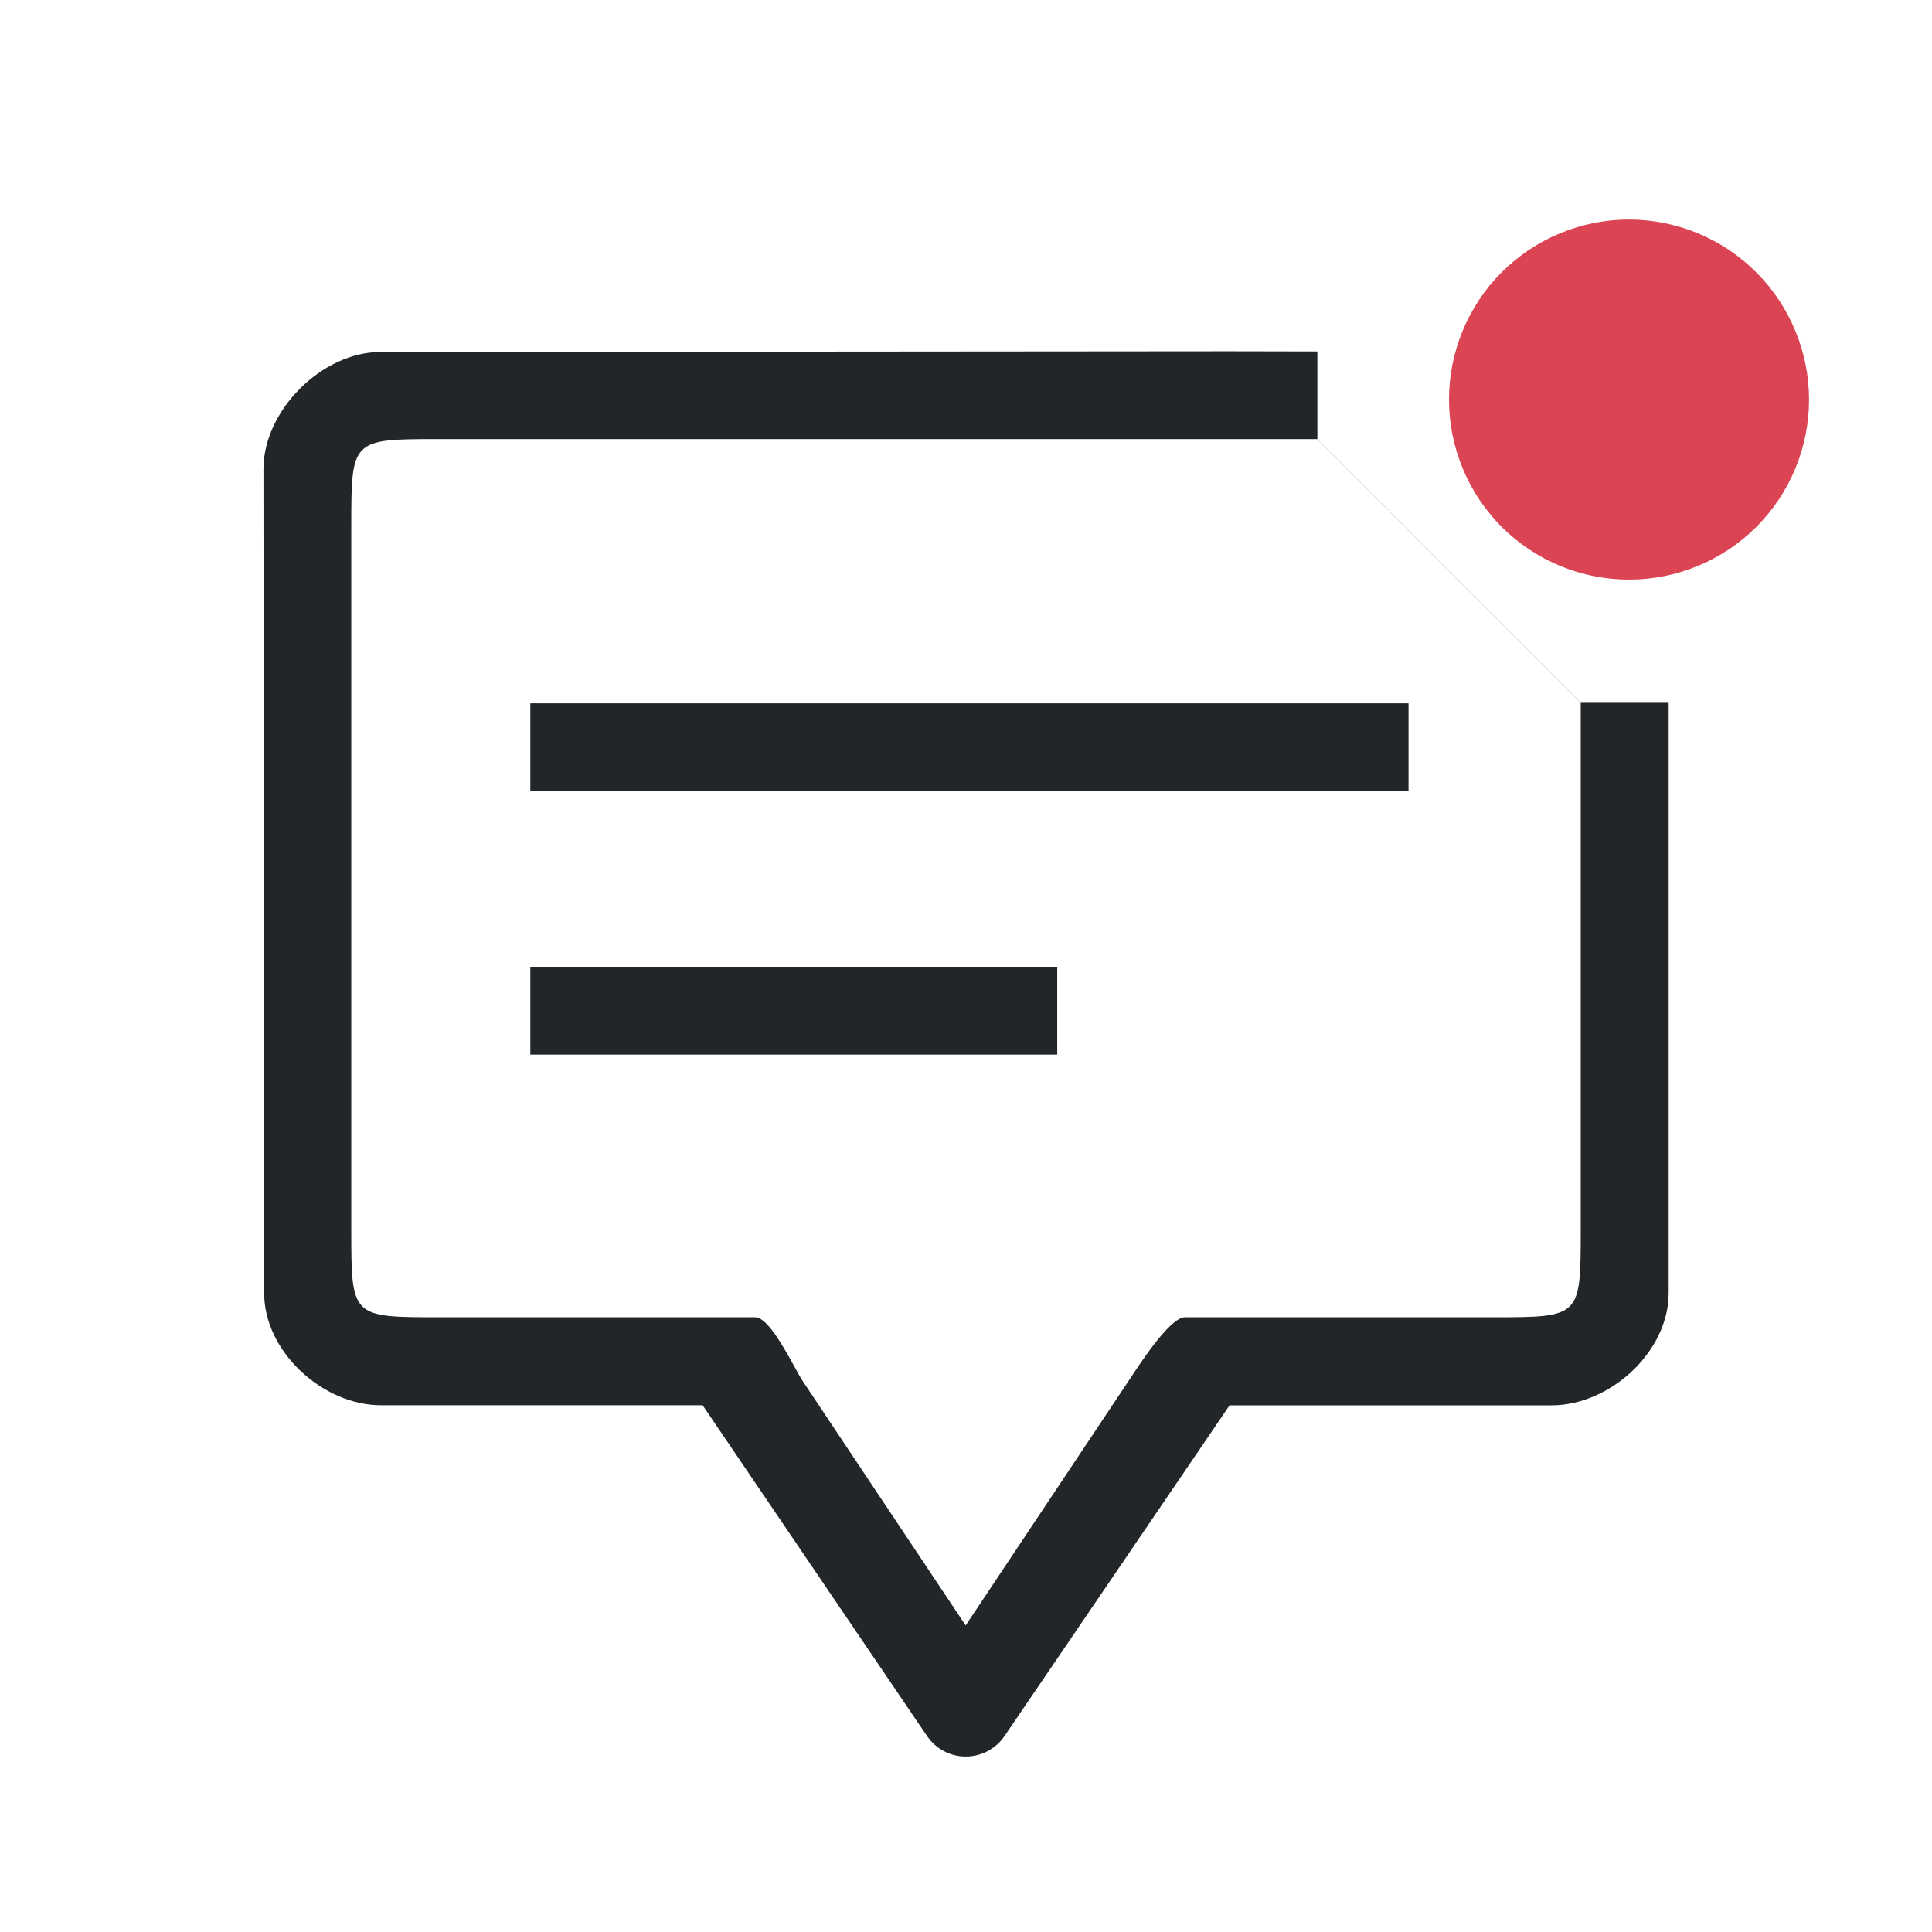
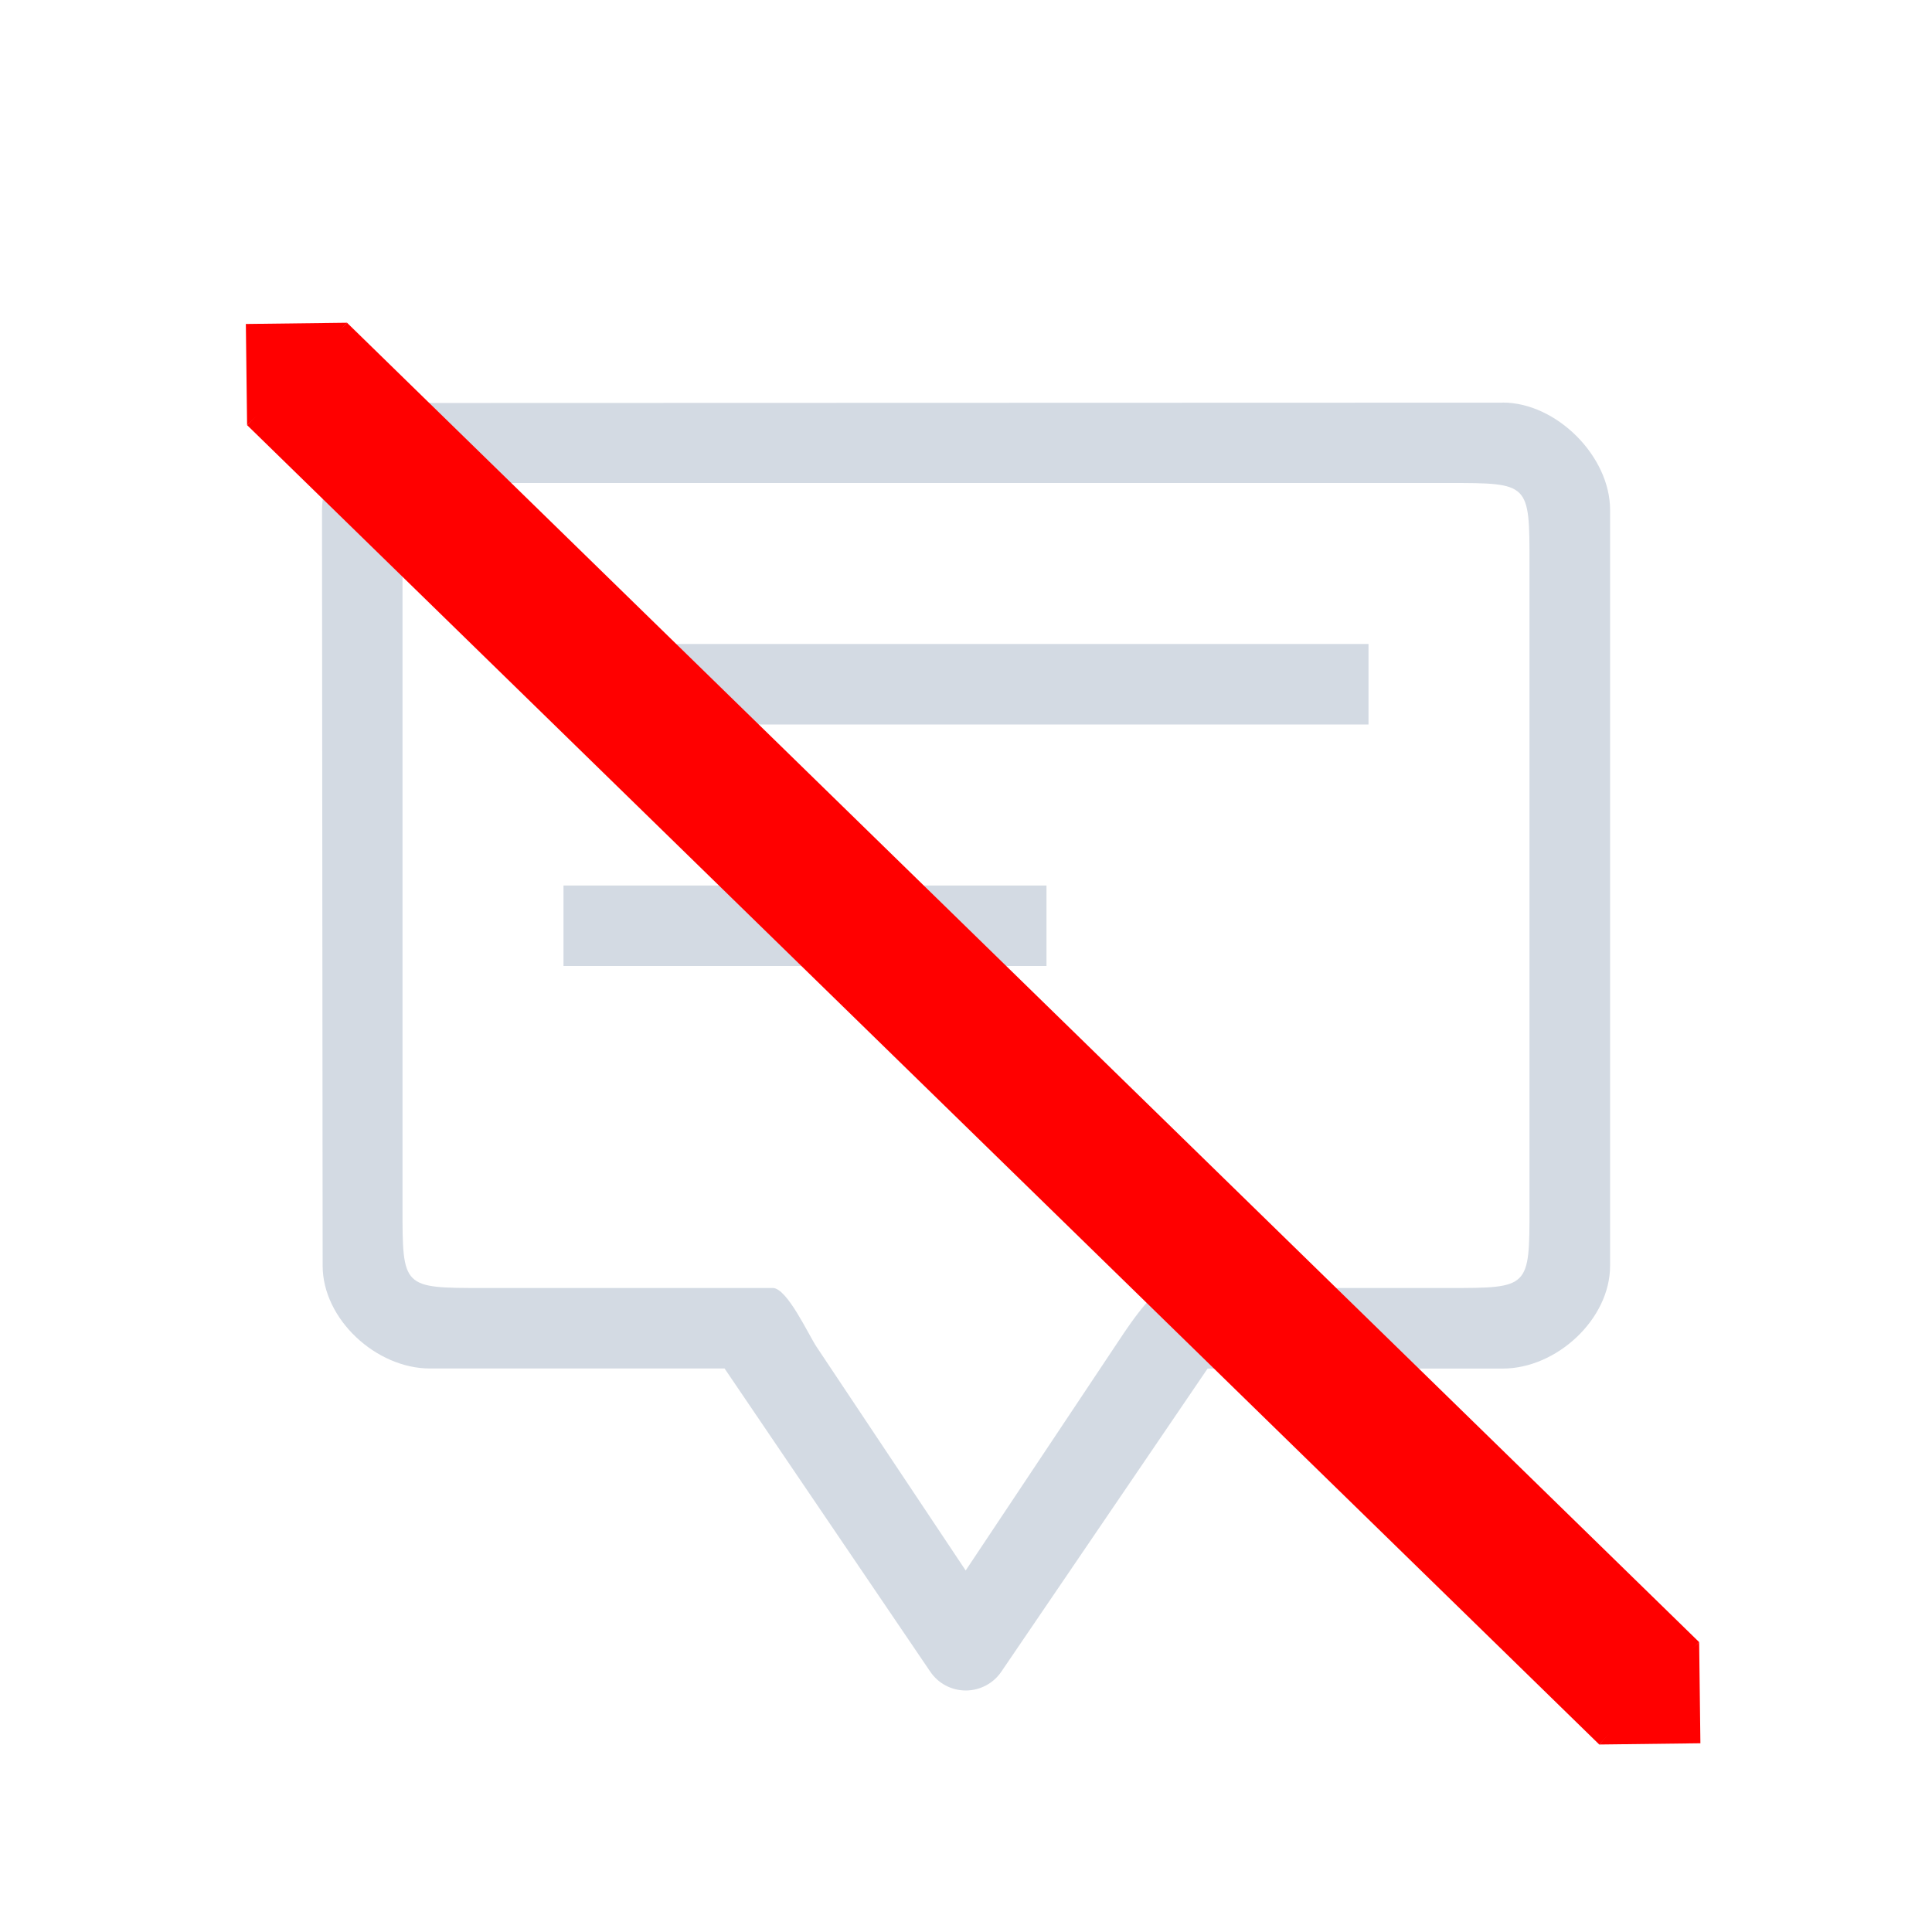
- <svg xmlns="http://www.w3.org/2000/svg" width="22" height="22" version="1.1" id="svg2">
-   <defs id="defs2" />
-   <style type="text/css" id="current-color-scheme">.ColorScheme-Text { color:#232629; }
+ <svg xmlns="http://www.w3.org/2000/svg" width="24" height="24" viewBox="0 0 24 24" version="1.1" id="svg2">
+   <defs id="defs2">
+     <marker markerWidth="0.525" markerHeight="1" refX="0" refY="0" orient="auto-start-reverse" id="marker2" viewBox="0 0 0.525 1" style="overflow:visible" preserveAspectRatio="xMidYMid">
+       <path style="fill:context-stroke;stroke-linecap:butt" d="M 0,-1 1,0 0,1 -0.05,0 Z" transform="scale(0.5)" id="path2" />
+     </marker>
+     <marker markerWidth="0.525" markerHeight="1" refX="0" refY="0" orient="auto-start-reverse" id="CapTriangle" viewBox="0 0 0.525 1" style="overflow:visible" preserveAspectRatio="xMidYMid">
+       <path style="fill:context-stroke;stroke-linecap:butt" d="M 0,-1 1,0 0,1 -0.05,0 Z" transform="scale(0.5)" id="path61" />
+     </marker>
+   </defs>
+   <style type="text/css" id="current-color-scheme">.ColorScheme-Text { color:#d3dae3; }
.ColorScheme-ButtonFocus { color:#3daee9; }
.ColorScheme-NegativeText { color: #da4453; }
</style>
-   <rect ry="4.9089572e-06" y="-7.0312501e-07" x="-4.086914e-06" height="22" width="22" id="rect1383" style="opacity:0.003;fill:#ff1f1f;fill-opacity:1;stroke:none;stroke-width:0.408;stroke-miterlimit:4;stroke-dasharray:none;stroke-opacity:1" />
-   <path d="m 18.55,2.5 c -0.544,0 -1.065,0.216 -1.45,0.6 -0.384,0.384 -0.6,0.906 -0.6,1.45 0,0.544 0.216,1.065 0.6,1.45 0.384,0.384 0.906,0.6 1.45,0.6 0.544,0 1.065,-0.216 1.45,-0.6 C 20.384,5.615 20.6,5.094 20.6,4.55 20.599,4.007 20.383,3.485 19.999,3.101 19.615,2.717 19.094,2.501 18.55,2.5 Z m 0,3.28 c -0.326,0 -0.639,-0.13 -0.87,-0.36 -0.231,-0.231 -0.36,-0.544 -0.36,-0.87 0,-0.327 0.13,-0.639 0.36,-0.87 0.231,-0.23 0.544,-0.36 0.87,-0.36 0.326,0 0.639,0.131 0.87,0.36 0.231,0.231 0.36,0.544 0.36,0.87 0,0.327 -0.13,0.639 -0.36,0.87 C 19.189,5.65 18.876,5.78 18.55,5.78 Z" id="path4-7-0-7" style="fill:#da4453;fill-opacity:1;stroke-width:0.023" />
-   <ellipse id="circle-transparent-6-3-6-5" cx="18.55" cy="4.55" style="fill:#da4453;fill-opacity:1;stroke-width:0.16" rx="1.281" ry="1.281" />
-   <path d="m 14,4 -9.667,0.008 v 0 c -0.666,0 -1.333,0.666 -1.333,1.333 l 0.008,9.384 c 0,0.666 0.666,1.277 1.333,1.277 v 0 h 3.66 l 2.553,3.763 1.3e-4,-1.1e-4 c 0.099,0.149 0.265,0.237 0.443,0.237 0.178,0 0.345,-0.089 0.444,-0.237 l 2.56,-3.762 h 3 0.667 c 0.666,0 1.333,-0.611 1.333,-1.277 l 10e-6,-6.723 h -1 l -3,-3 V 4.002 Z m 4,10 c 0,1 0,1 -1,1 h -3.507 c -0.178,-1.1e-4 -0.545,0.58 -0.644,0.728 l -1.853,2.781 -1.853,-2.779 c -0.099,-0.148 -0.365,-0.73 -0.543,-0.73 h -3.6 c -1,0 -1,0 -1,-1 V 6 c 0,-1 0,-1 1,-1 l 10,4e-5 3,3 z" id="path2-3-6-3" style="stroke-width:0.03;fill-opacity:1;fill:currentColor;" class="ColorScheme-Text " />
-   <path d="m 6.039,8.009 h 10 v 1 h -10 z" id="path4-5-2-6" style="stroke-width:0.03;fill-opacity:1;fill:currentColor;" class="ColorScheme-Text " />
-   <path d="m 6.039,11.009 h 6 v 1 h -6 z" id="path8-2-1-7" style="stroke-width:0.03;fill-opacity:1;fill:currentColor;" class="ColorScheme-Text " />
+   <path d="M 1,1 H 23 V 23 H 1 Z" fill="none" id="path1" />
+   <path d="M 18.667,5.002 5.333,5.006 v 0 C 4.666,5.006 4,5.672 4,6.339 l 0.008,9.384 c 0,0.666 0.666,1.277 1.333,1.277 v 0 h 3.66 l 2.553,3.763 1.2e-4,-1.1e-4 c 0.099,0.149 0.265,0.237 0.443,0.237 0.178,0 0.345,-0.089 0.444,-0.237 l 2.56,-3.762 h 3 0.667 c 0.666,0 1.333,-0.611 1.333,-1.277 l 10e-6,-9.39 c 0,-0.666 -0.666,-1.333 -1.333,-1.333 z M 19,15 c 0,1 0,1 -1,1 h -3.507 c -0.178,-1.1e-4 -0.545,0.58 -0.644,0.728 L 11.996,19.509 10.143,16.73 C 10.044,16.582 9.778,16 9.6,16 H 6 c -1,0 -1,0 -1,-1 V 7 C 5,6 5,6 6,6 h 12 c 1,0 1,0 1,1 z" id="path2-3-6" style="stroke-width:0.03;fill-opacity:1;fill:currentColor;" class="ColorScheme-Text " />
+   <path d="M 7,8 H 17 V 9 H 7 Z" id="path4-5-2" style="stroke-width:0.03;fill-opacity:1;fill:currentColor;" class="ColorScheme-Text " />
+   <path d="m 7,11 h 6 v 1 H 7 Z" id="path8-2-1" style="stroke-width:0.03;fill-opacity:1;fill:currentColor;" class="ColorScheme-Text " />
+   <line x1="3.69" y1="4.645" x2="20.487" y2="21.035" stroke="#ff0000" stroke-width="0.45" id="line1" style="stroke-width:1.777;stroke-dasharray:none;marker-start:url(#CapTriangle);marker-end:url(#marker2)" />
</svg>
